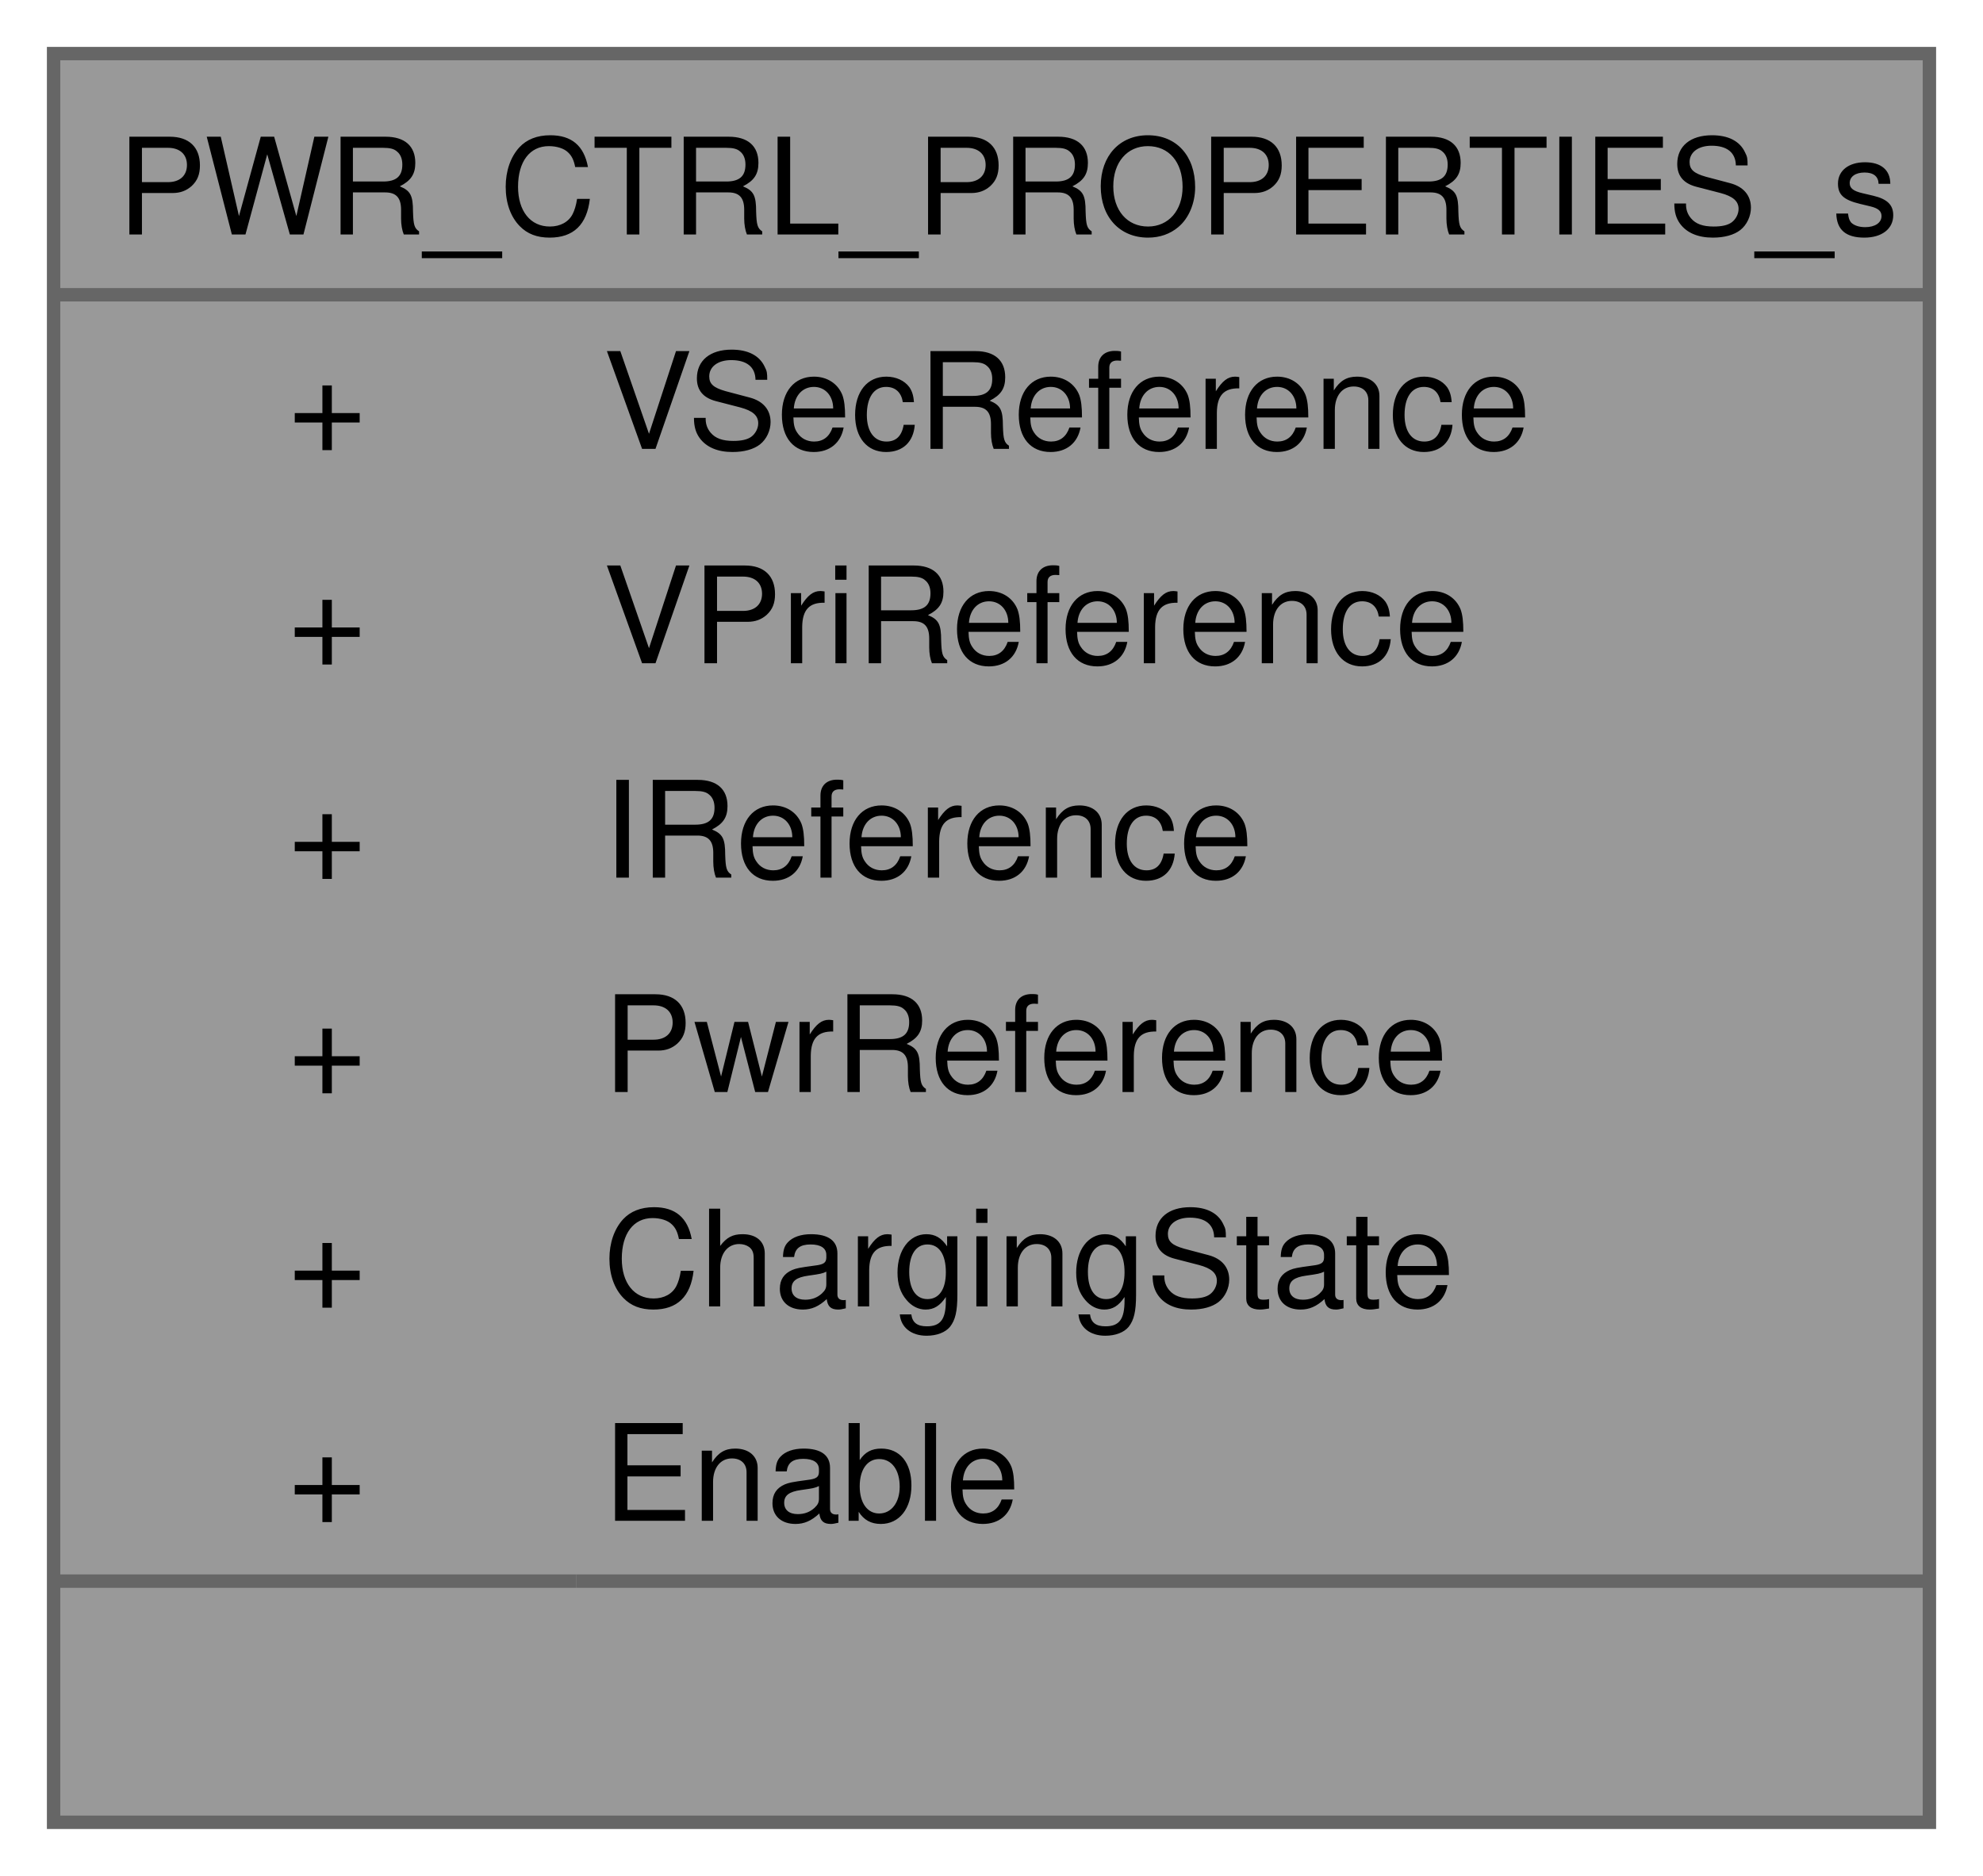
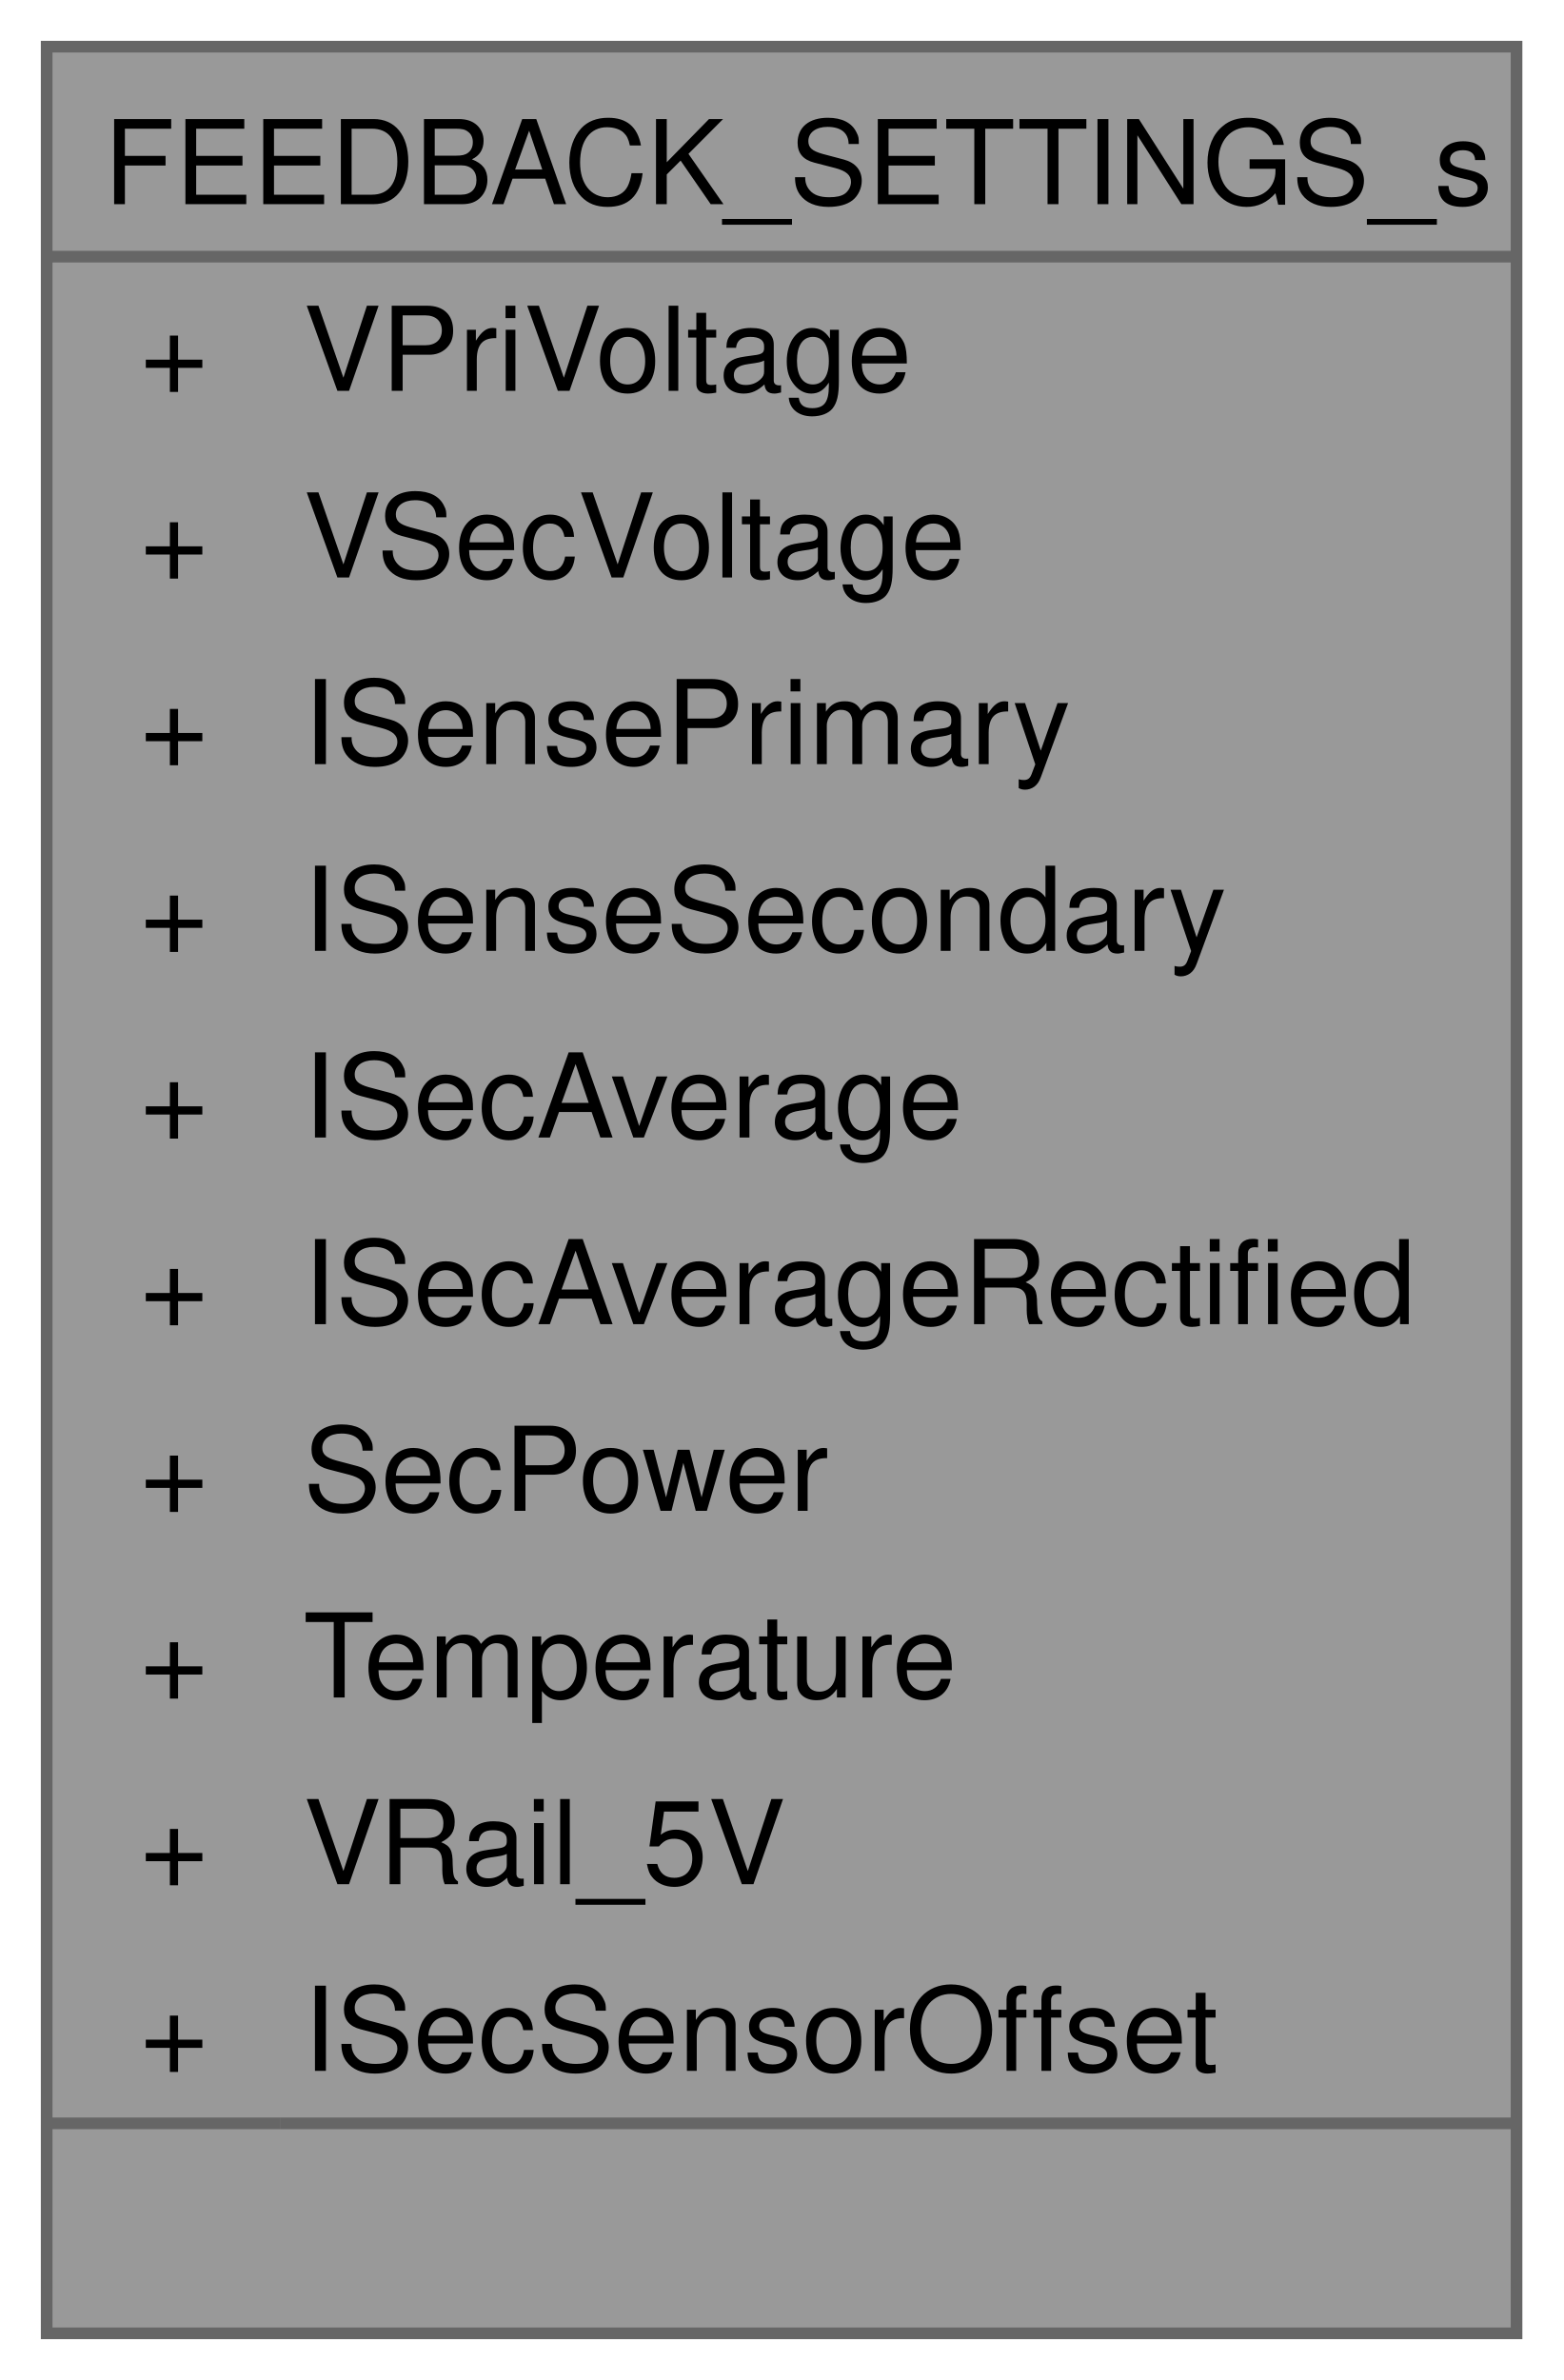
- <svg xmlns="http://www.w3.org/2000/svg" xmlns:xlink="http://www.w3.org/1999/xlink" width="148pt" height="140pt" viewBox="0.00 0.00 148.00 140.00">
-   <g id="graph0" class="graph" transform="scale(1 1) rotate(0) translate(4 136)">
+ <svg xmlns="http://www.w3.org/2000/svg" xmlns:xlink="http://www.w3.org/1999/xlink" width="134pt" height="204pt" viewBox="0.00 0.00 134.00 204.00">
+   <g id="graph0" class="graph" transform="scale(1 1) rotate(0) translate(4 200)">
    <g id="Node000001" class="node">
      <g id="a_Node000001">
-         <a xlink:title="Collection of power control properties.">
-           <polygon fill="#999999" stroke="none" points="140,-132 0,-132 0,0 140,0 140,-132" />
-           <text text-anchor="start" x="4.75" y="-118.5" font-family="Helvetica,sans-Serif" font-size="10.00">PWR_CTRL_PROPERTIES_s</text>
-           <text text-anchor="start" x="17.5" y="-102.5" font-family="Helvetica,sans-Serif" font-size="10.00">+</text>
-           <text text-anchor="start" x="41" y="-102.5" font-family="Helvetica,sans-Serif" font-size="10.00">VSecReference</text>
-           <text text-anchor="start" x="17.5" y="-86.5" font-family="Helvetica,sans-Serif" font-size="10.00">+</text>
-           <text text-anchor="start" x="41" y="-86.5" font-family="Helvetica,sans-Serif" font-size="10.00">VPriReference</text>
-           <text text-anchor="start" x="17.5" y="-70.5" font-family="Helvetica,sans-Serif" font-size="10.00">+</text>
-           <text text-anchor="start" x="41" y="-70.5" font-family="Helvetica,sans-Serif" font-size="10.00">IReference</text>
-           <text text-anchor="start" x="17.5" y="-54.5" font-family="Helvetica,sans-Serif" font-size="10.00">+</text>
-           <text text-anchor="start" x="41" y="-54.5" font-family="Helvetica,sans-Serif" font-size="10.00">PwrReference</text>
-           <text text-anchor="start" x="17.5" y="-38.5" font-family="Helvetica,sans-Serif" font-size="10.00">+</text>
-           <text text-anchor="start" x="41" y="-38.5" font-family="Helvetica,sans-Serif" font-size="10.00">ChargingState</text>
-           <text text-anchor="start" x="17.5" y="-22.5" font-family="Helvetica,sans-Serif" font-size="10.00">+</text>
-           <text text-anchor="start" x="41" y="-22.5" font-family="Helvetica,sans-Serif" font-size="10.00">Enable</text>
-           <text text-anchor="start" x="68.5" y="-6.5" font-family="Helvetica,sans-Serif" font-size="10.00"> </text>
-           <polygon fill="#666666" stroke="#666666" points="0,-114 0,-114 140,-114 140,-114 0,-114" />
-           <polygon fill="#666666" stroke="#666666" points="0,-18 0,-18 39,-18 39,-18 0,-18" />
-           <polygon fill="#666666" stroke="#666666" points="39,-18 39,-18 140,-18 140,-18 39,-18" />
-           <polygon fill="none" stroke="#666666" points="0,0 0,-132 140,-132 140,0 0,0" />
+         <a xlink:title="Publicly accessible data buffer of most recent runtime data values.">
+           <polygon fill="#999999" stroke="none" points="126,-196 0,-196 0,0 126,0 126,-196" />
+           <text text-anchor="start" x="4.88" y="-182.5" font-family="Helvetica,sans-Serif" font-size="10.00">FEEDBACK_SETTINGS_s</text>
+           <text text-anchor="start" x="8" y="-166.5" font-family="Helvetica,sans-Serif" font-size="10.00">+</text>
+           <text text-anchor="start" x="22" y="-166.5" font-family="Helvetica,sans-Serif" font-size="10.00">VPriVoltage</text>
+           <text text-anchor="start" x="8" y="-150.5" font-family="Helvetica,sans-Serif" font-size="10.00">+</text>
+           <text text-anchor="start" x="22" y="-150.5" font-family="Helvetica,sans-Serif" font-size="10.00">VSecVoltage</text>
+           <text text-anchor="start" x="8" y="-134.5" font-family="Helvetica,sans-Serif" font-size="10.00">+</text>
+           <text text-anchor="start" x="22" y="-134.5" font-family="Helvetica,sans-Serif" font-size="10.00">ISensePrimary</text>
+           <text text-anchor="start" x="8" y="-118.5" font-family="Helvetica,sans-Serif" font-size="10.00">+</text>
+           <text text-anchor="start" x="22" y="-118.5" font-family="Helvetica,sans-Serif" font-size="10.00">ISenseSecondary</text>
+           <text text-anchor="start" x="8" y="-102.5" font-family="Helvetica,sans-Serif" font-size="10.00">+</text>
+           <text text-anchor="start" x="22" y="-102.5" font-family="Helvetica,sans-Serif" font-size="10.00">ISecAverage</text>
+           <text text-anchor="start" x="8" y="-86.5" font-family="Helvetica,sans-Serif" font-size="10.00">+</text>
+           <text text-anchor="start" x="22" y="-86.5" font-family="Helvetica,sans-Serif" font-size="10.00">ISecAverageRectified</text>
+           <text text-anchor="start" x="8" y="-70.5" font-family="Helvetica,sans-Serif" font-size="10.00">+</text>
+           <text text-anchor="start" x="22" y="-70.5" font-family="Helvetica,sans-Serif" font-size="10.00">SecPower</text>
+           <text text-anchor="start" x="8" y="-54.5" font-family="Helvetica,sans-Serif" font-size="10.00">+</text>
+           <text text-anchor="start" x="22" y="-54.5" font-family="Helvetica,sans-Serif" font-size="10.00">Temperature</text>
+           <text text-anchor="start" x="8" y="-38.5" font-family="Helvetica,sans-Serif" font-size="10.00">+</text>
+           <text text-anchor="start" x="22" y="-38.5" font-family="Helvetica,sans-Serif" font-size="10.00">VRail_5V</text>
+           <text text-anchor="start" x="8" y="-22.5" font-family="Helvetica,sans-Serif" font-size="10.00">+</text>
+           <text text-anchor="start" x="22" y="-22.5" font-family="Helvetica,sans-Serif" font-size="10.00">ISecSensorOffset</text>
+           <text text-anchor="start" x="61.5" y="-6.5" font-family="Helvetica,sans-Serif" font-size="10.00"> </text>
+           <polygon fill="#666666" stroke="#666666" points="0,-178 0,-178 126,-178 126,-178 0,-178" />
+           <polygon fill="#666666" stroke="#666666" points="0,-18 0,-18 20,-18 20,-18 0,-18" />
+           <polygon fill="#666666" stroke="#666666" points="20,-18 20,-18 126,-18 126,-18 20,-18" />
+           <polygon fill="none" stroke="#666666" points="0,0 0,-196 126,-196 126,0 0,0" />
        </a>
      </g>
    </g>
  </g>
</svg>
